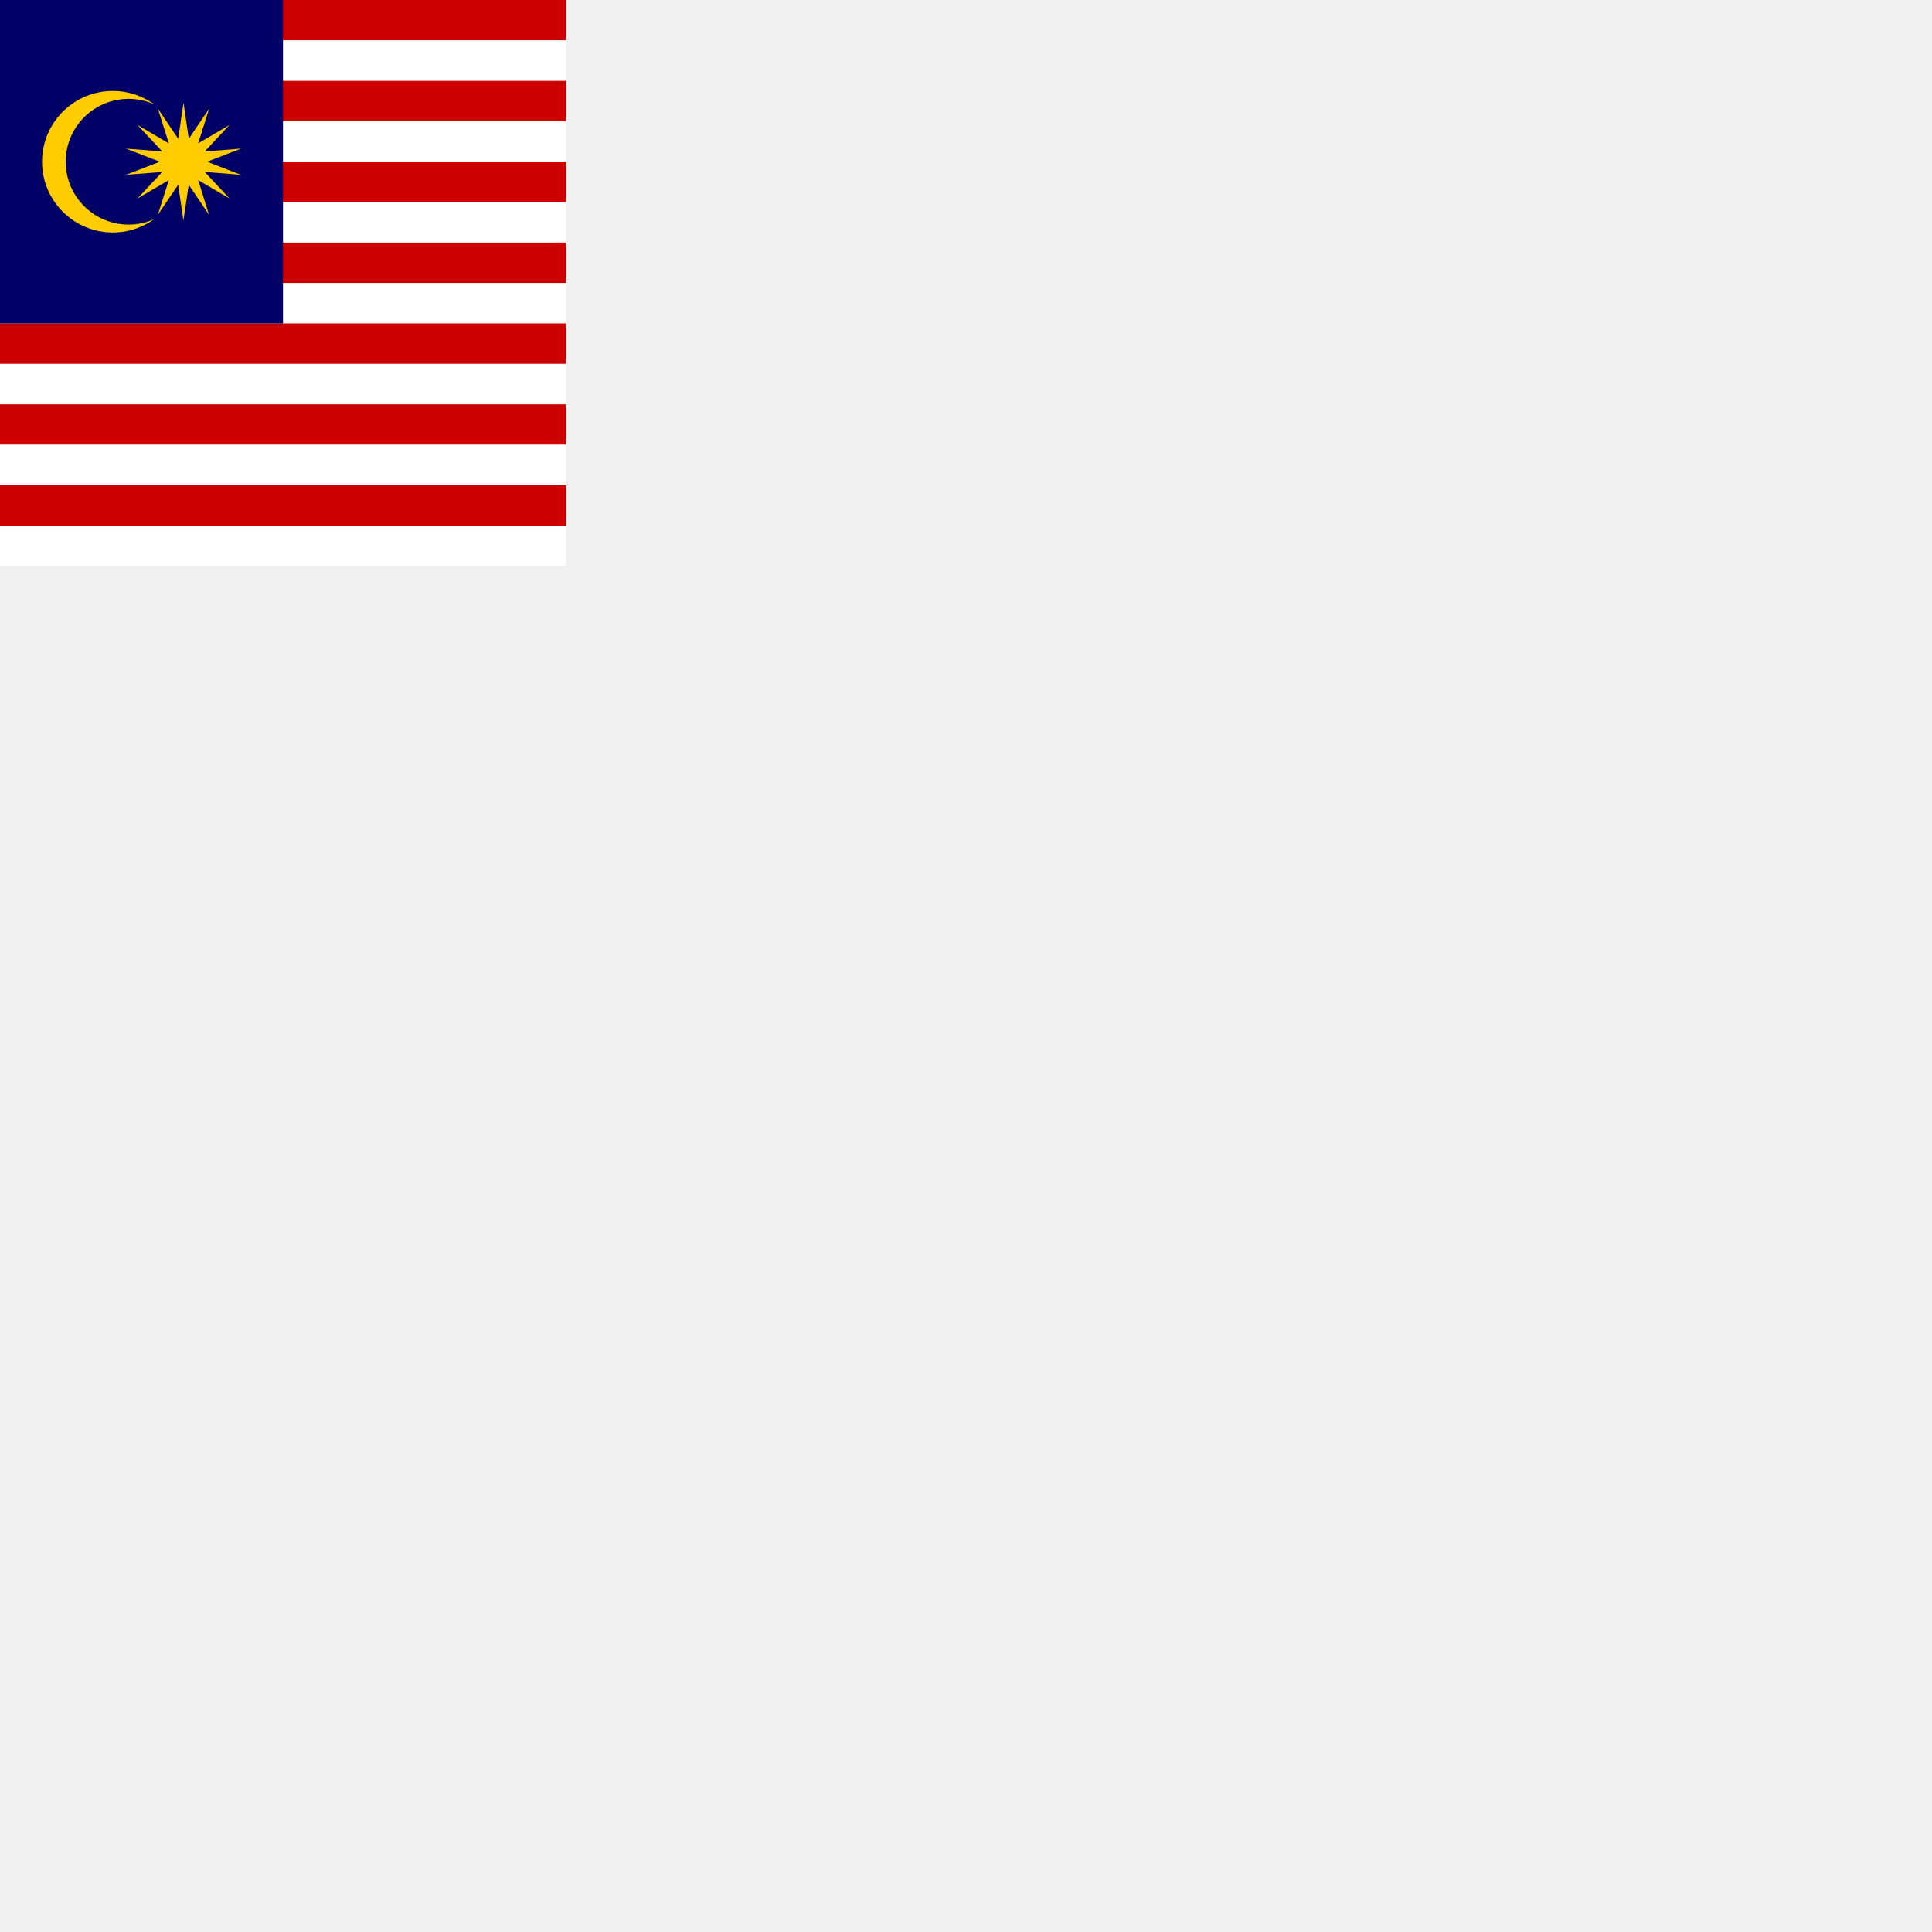
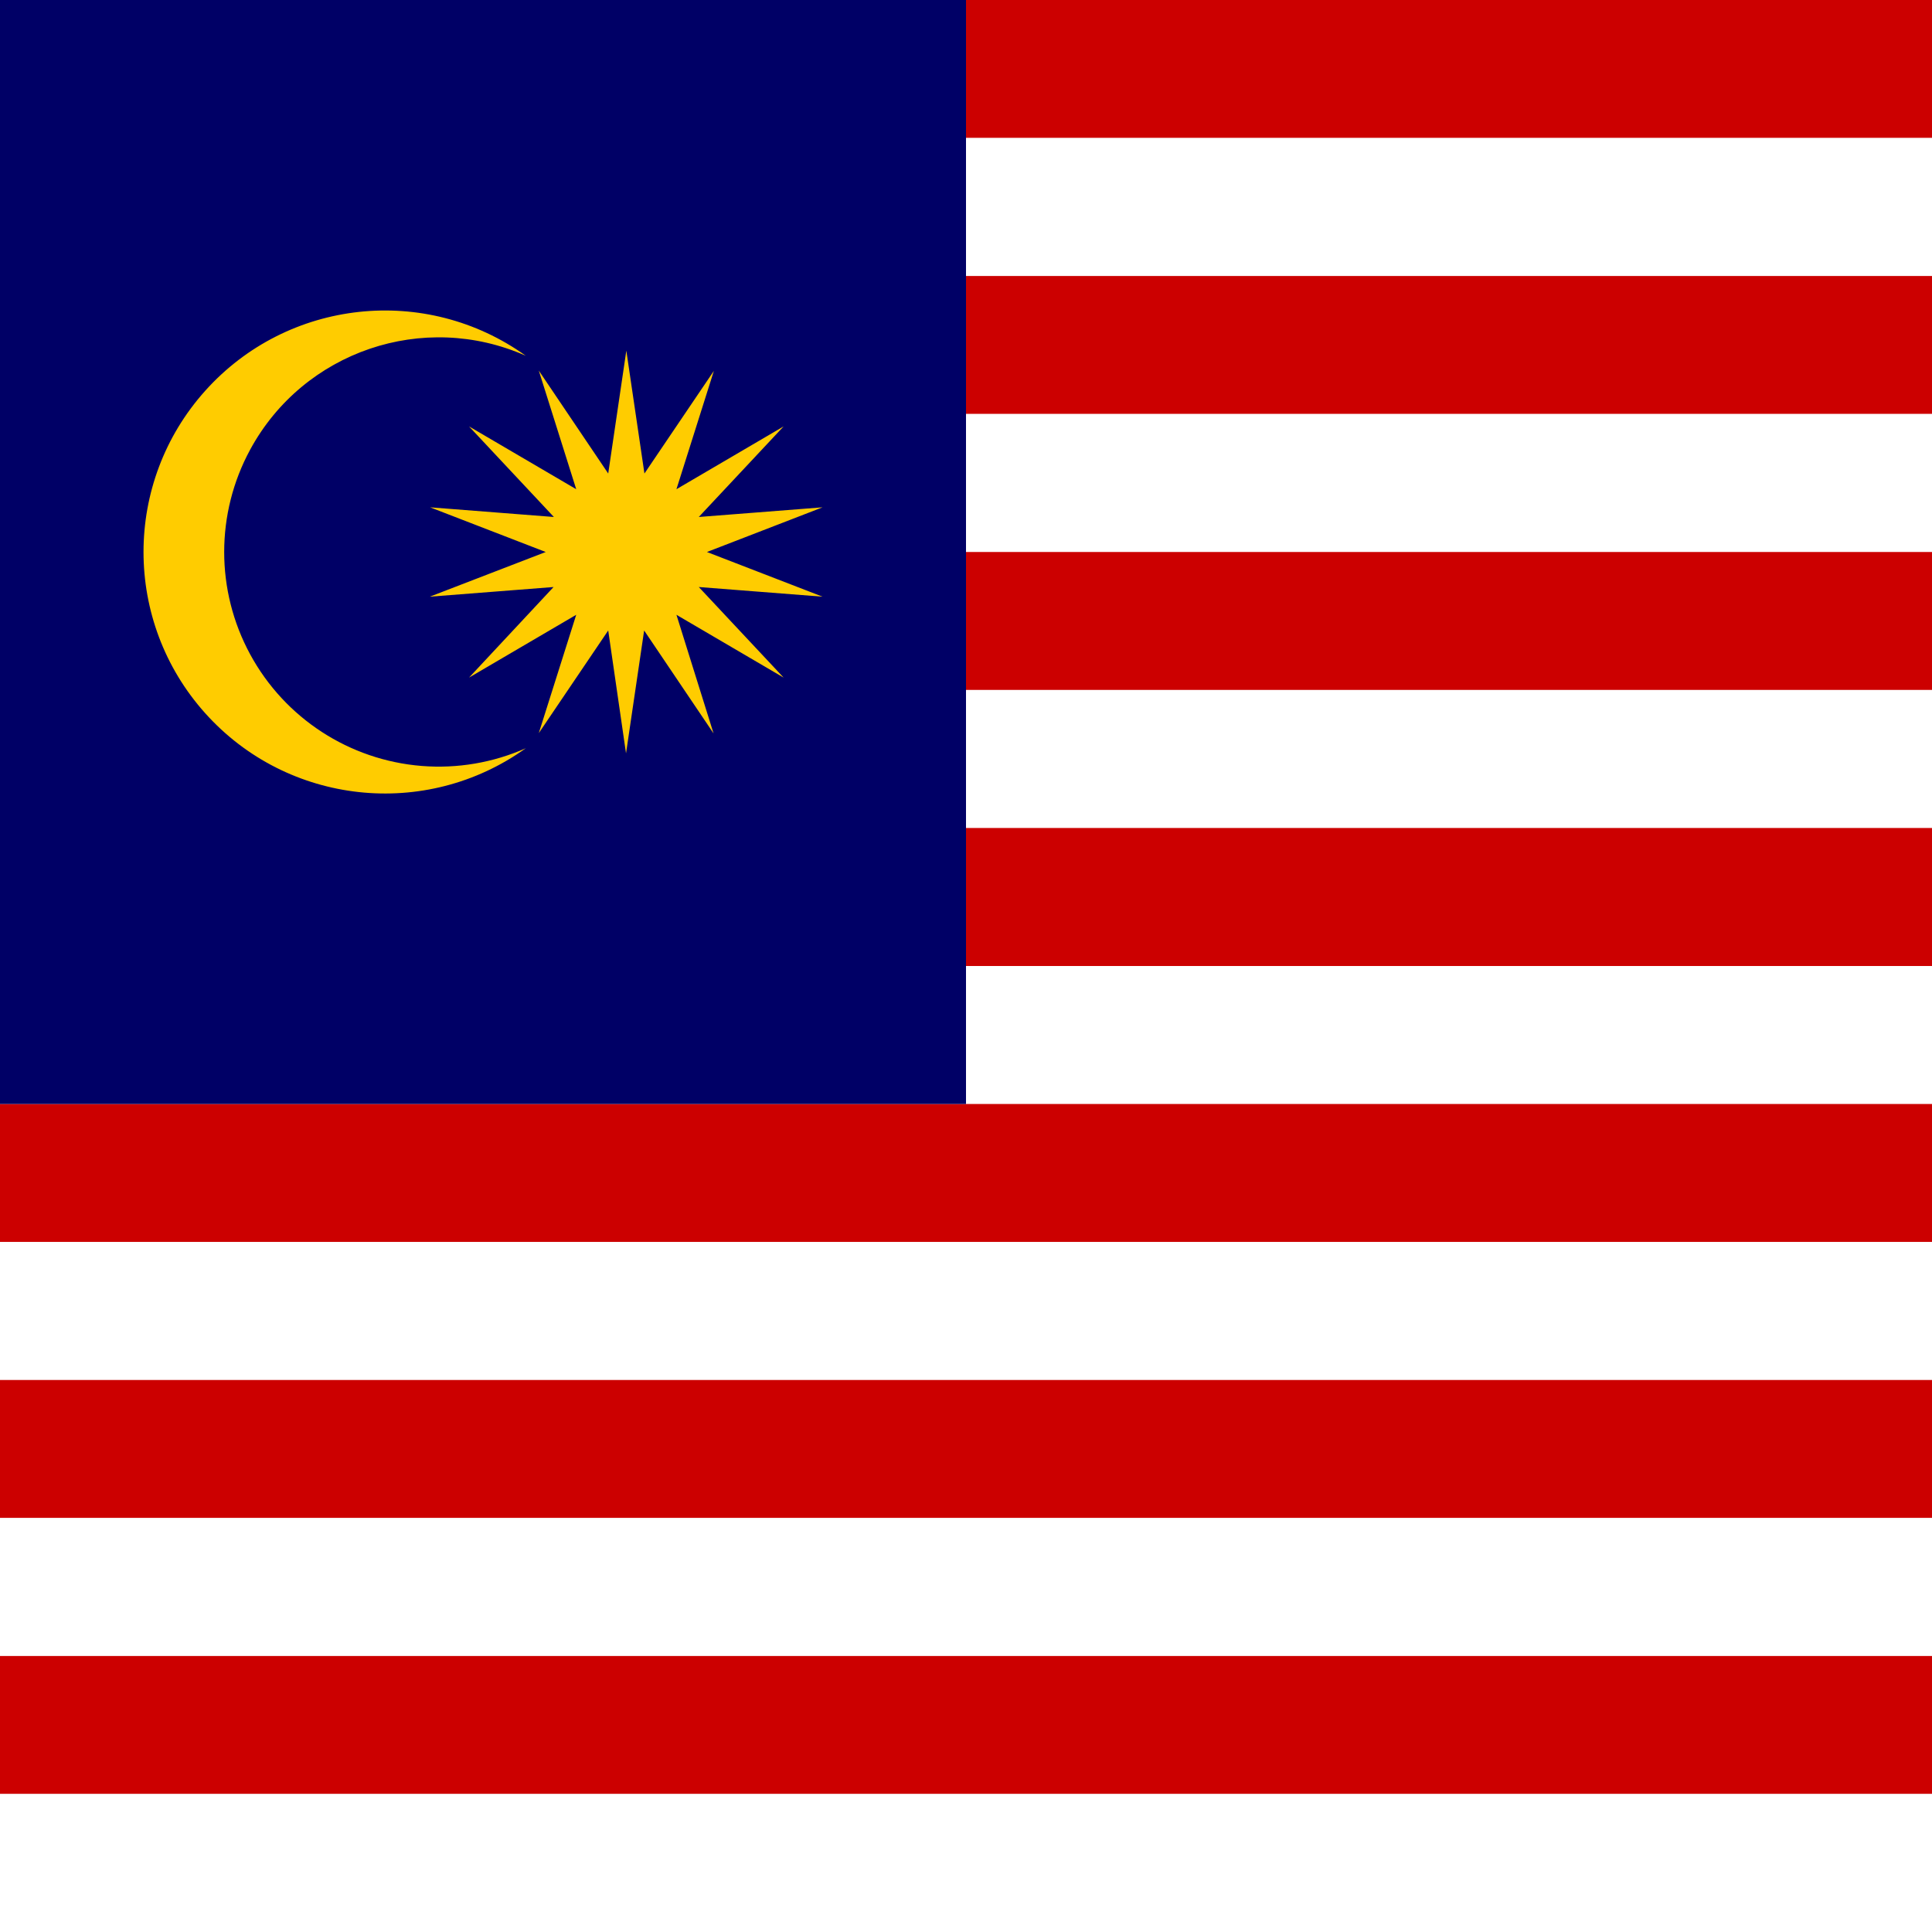
- <svg xmlns="http://www.w3.org/2000/svg" id="flag-icons-my" viewBox="0 0 512 512">
-   <path fill="#C00" d="M0 0h150v10.714H0z" />
-   <path fill="#fff" d="M0 10.714h150v10.714H0z" />
-   <path fill="#C00" d="M0 21.429h150v10.714H0z" />
-   <path fill="#fff" d="M0 32.143h150v10.714H0z" />
-   <path fill="#C00" d="M0 42.857h150v10.714H0z" />
-   <path fill="#fff" d="M0 53.571h150v10.714H0z" />
-   <path fill="#C00" d="M0 64.286h150V75H0z" />
-   <path fill="#fff" d="M0 75h150v10.714H0z" />
-   <path fill="#C00" d="M0 85.714h150v10.714H0z" />
-   <path fill="#fff" d="M0 96.429h150v10.714H0z" />
-   <path fill="#C00" d="M0 107.143h150v10.714H0z" />
-   <path fill="#fff" d="M0 117.857h150v10.714H0z" />
-   <path fill="#C00" d="M0 128.571h150v10.714H0z" />
-   <path fill="#fff" d="M0 139.286h150V150H0z" />
-   <path fill="#006" d="M0 0h75v85.714H0V0Z" />
-   <path fill="#FC0" d="m48.628 27.224 1.406 9.54 5.39-7.97-2.906 9.188 8.32-4.875-6.585 7.031 9.61-.75-8.977 3.47 8.976 3.468-9.61-.75 6.587 7.031-8.32-4.875 2.882 9.211-5.39-7.992-1.407 9.539-1.383-9.54-5.39 7.97 2.906-9.188-8.32 4.875 6.562-7.031-9.609.75 9-3.469-8.977-3.469 9.61.75-6.586-7.03 8.32 4.874-2.906-9.21 5.39 7.991 1.407-9.539Zm-7.805.399a16.664 16.664 0 1 0 0 30.469 18.75 18.75 0 1 1 0-30.47Z" />
+ <svg xmlns="http://www.w3.org/2000/svg" id="flag-icons-my" viewBox="0 0 512 512" fill="none">
+   <path fill="#C00" d="M0 0h512v36.571H0z" />
+   <path fill="#fff" d="M0 36.571h512v36.571H0z" />
+   <path fill="#C00" d="M0 73.143h512v36.571H0z" />
+   <path fill="#fff" d="M0 109.714h512v36.571H0z" />
+   <path fill="#C00" d="M0 146.286h512v36.571H0z" />
+   <path fill="#fff" d="M0 182.857h512v36.571H0z" />
+   <path fill="#C00" d="M0 219.429h512V256H0z" />
+   <path fill="#fff" d="M0 256h512v36.571H0z" />
+   <path fill="#C00" d="M0 292.571h512v36.571H0z" />
+   <path fill="#fff" d="M0 329.143h512v36.571H0z" />
+   <path fill="#C00" d="M0 365.714h512v36.571H0z" />
+   <path fill="#fff" d="M0 402.286h512v36.571H0z" />
+   <path fill="#C00" d="M0 438.857h512v36.571H0z" />
+   <path fill="#fff" d="M0 475.429h512V512H0z" />
+   <path fill="#006" d="M0 0h256v292.571H0V0Z" />
+   <path fill="#FC0" d="m165.983 92.926 4.8 32.56 18.4-27.2-9.92 31.36 28.4-16.64-22.48 24 32.8-2.56-30.64 11.84 30.64 11.84-32.8-2.56 22.48 24-28.4-16.64 9.84 31.44-18.4-27.28-4.8 32.56-4.72-32.56-18.4 27.2 9.92-31.36-28.4 16.64 22.4-24-32.8 2.56 30.72-11.84-30.64-11.84 32.8 2.56-22.48-24 28.4 16.64-9.92-31.44 18.4 27.28 4.8-32.56Zm-26.64 1.36a56.883 56.883 0 0 0-73.049 24.879 56.882 56.882 0 0 0 45.466 83.82 56.886 56.886 0 0 0 27.583-4.699 64 64 0 1 1 0-104Z" />
</svg>
